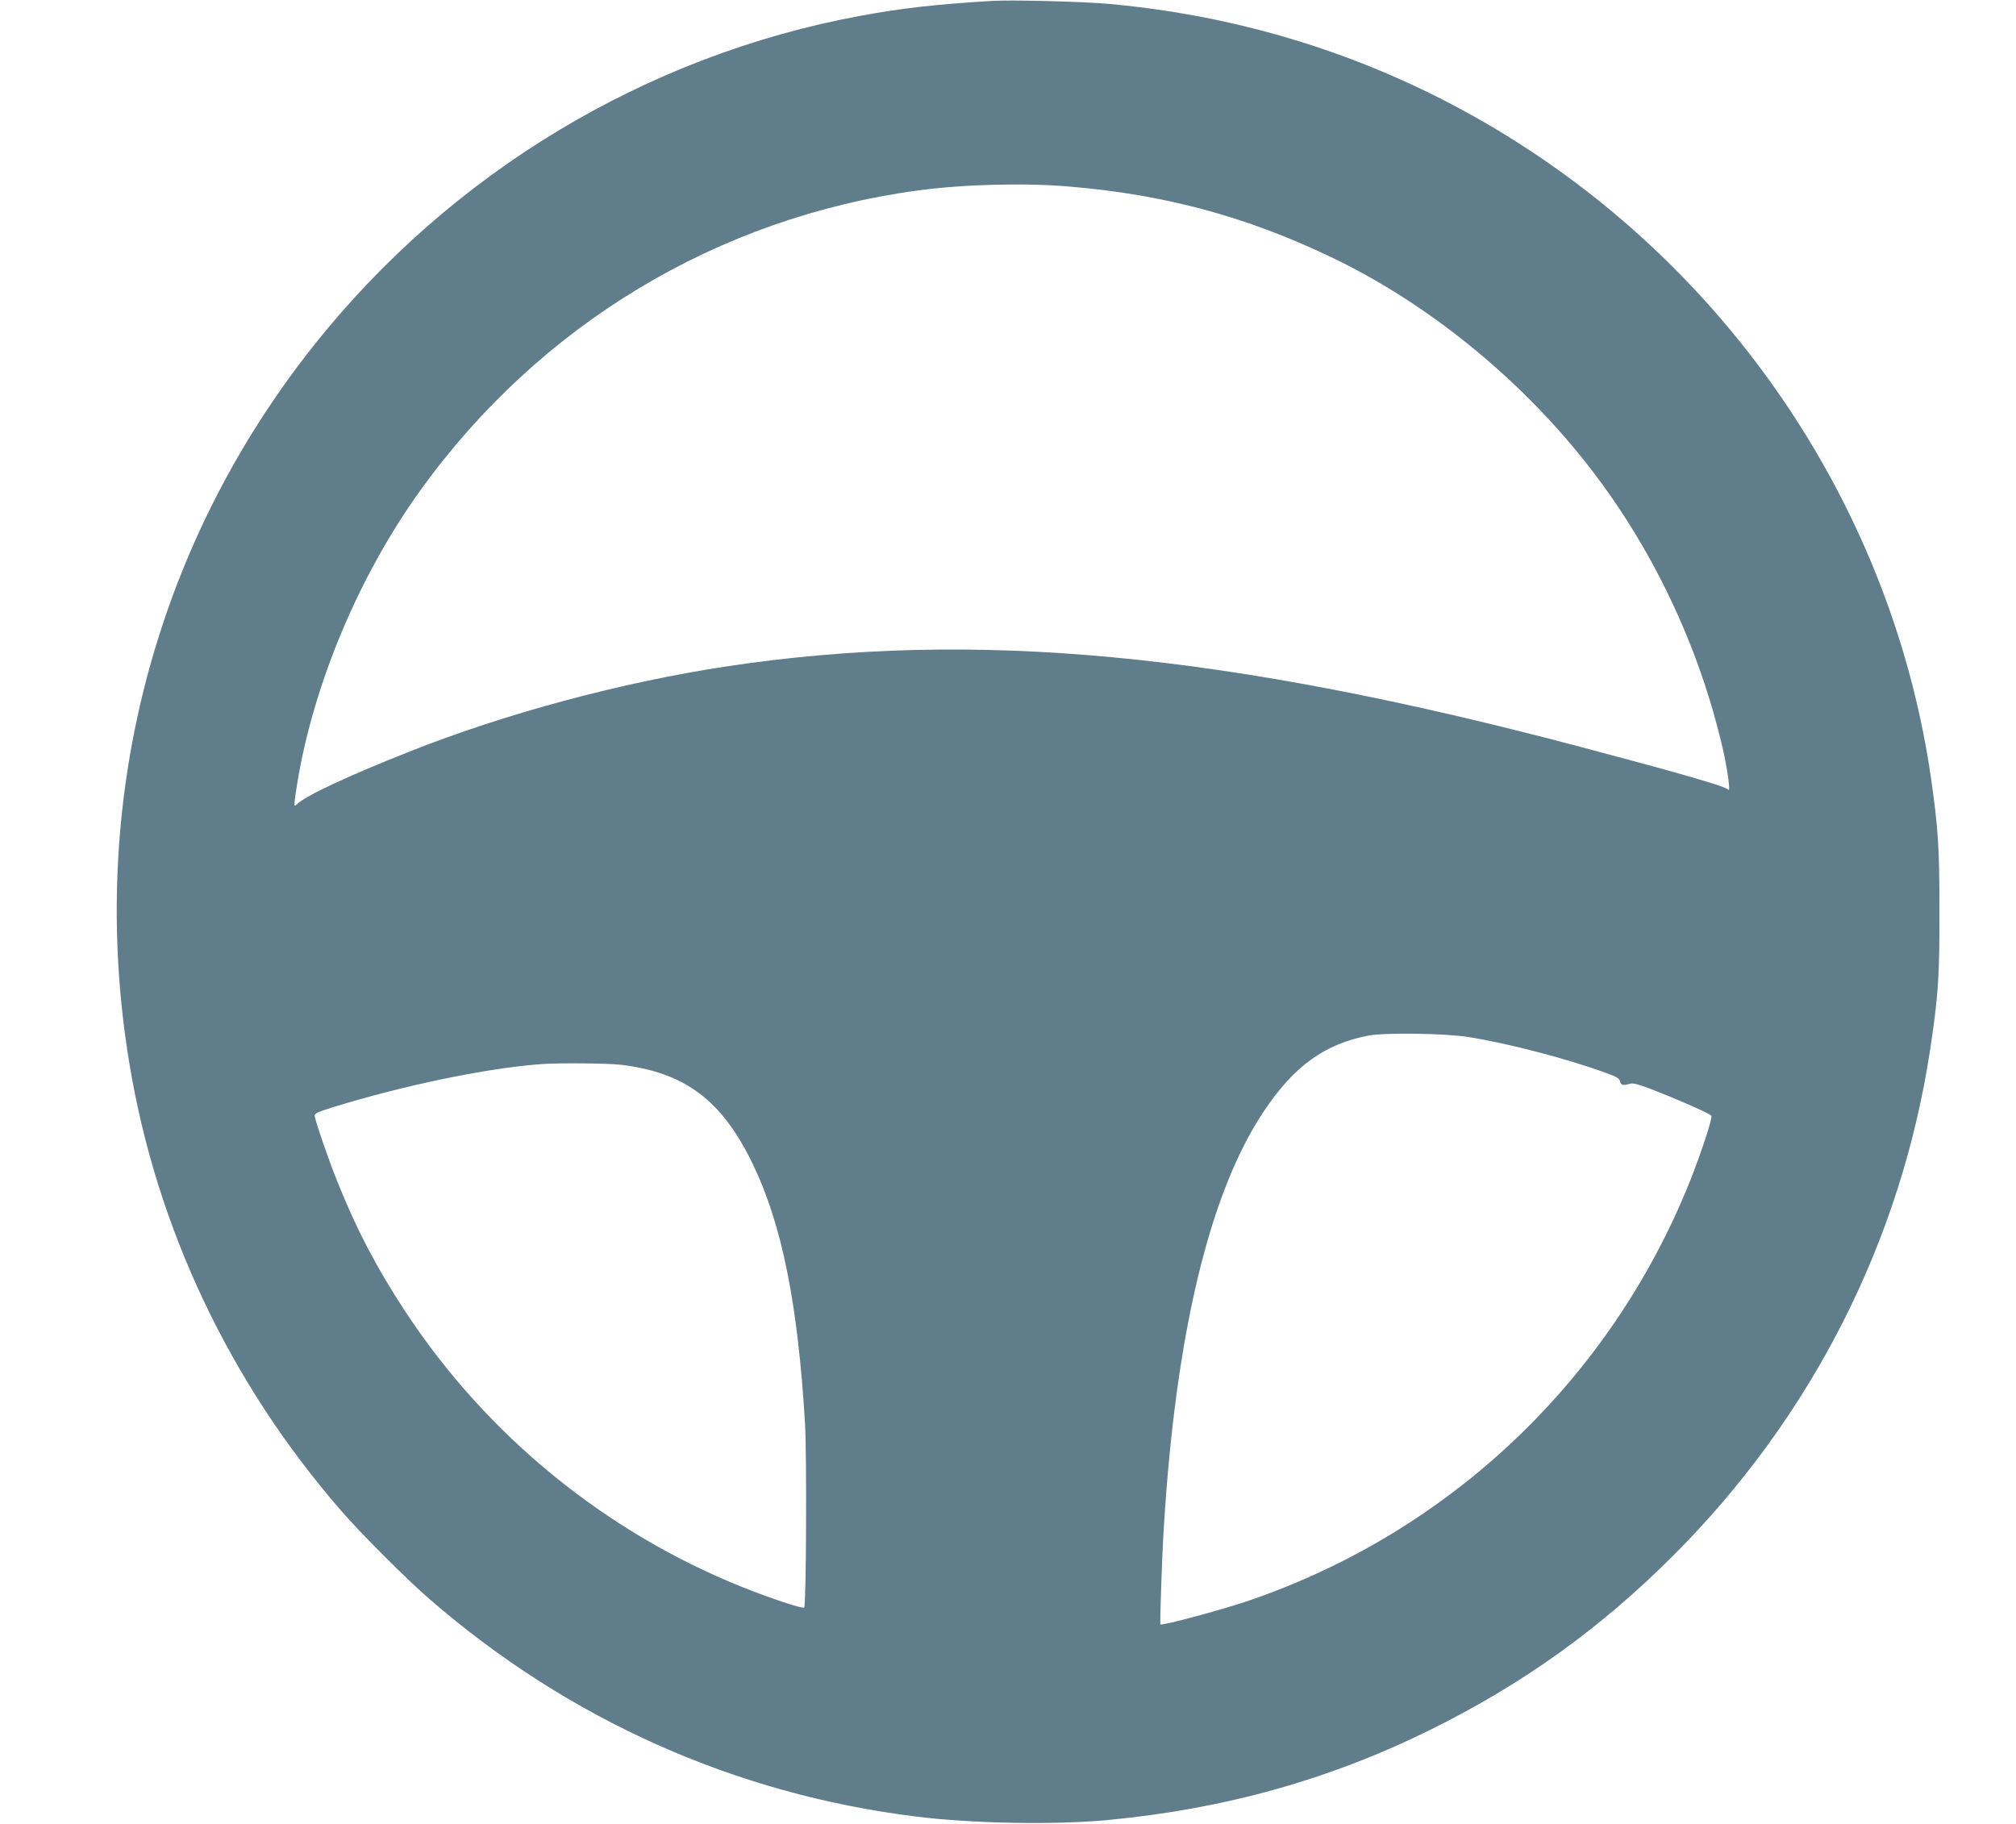
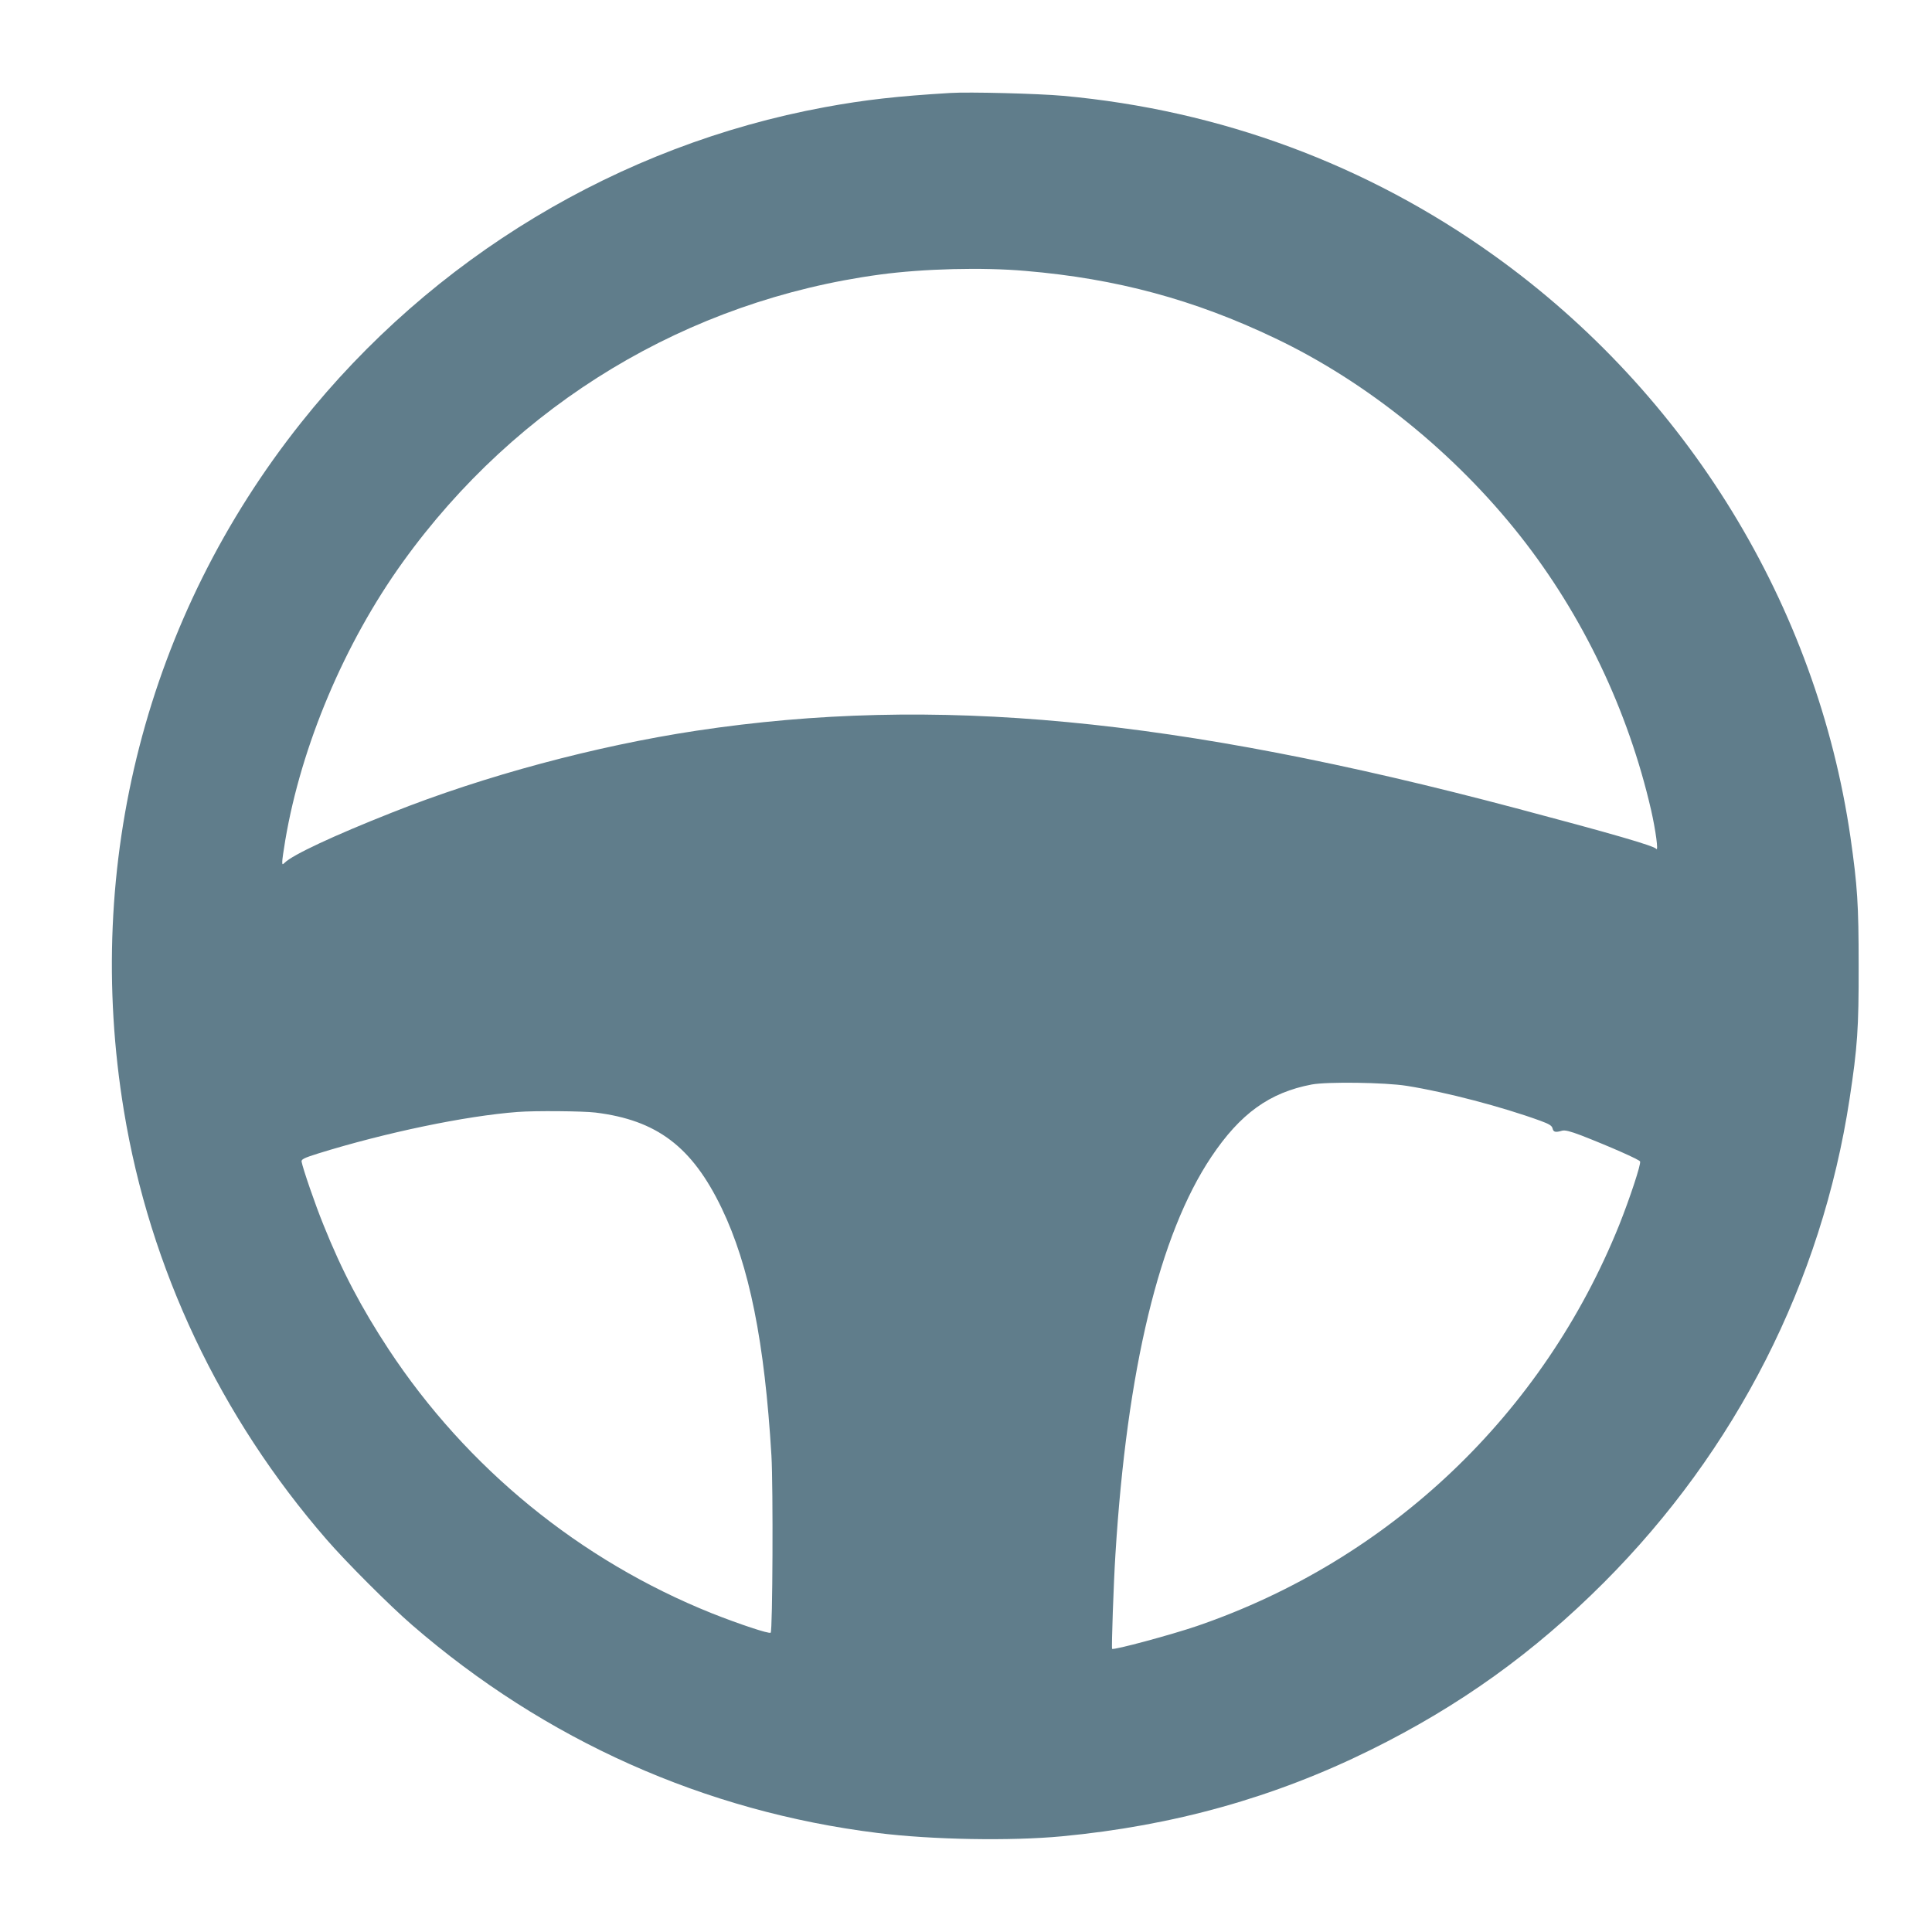
- <svg xmlns="http://www.w3.org/2000/svg" width="1706.667" height="1544" version="1.0" viewBox="0 0 1280 1158">
+ <svg xmlns="http://www.w3.org/2000/svg" width="24" height="24" version="1.0" viewBox="0 0 1280 1158">
  <path fill="#607d8b" d="M629.5.6c-34.9 2.1-56.4 4.5-83 9.4-136.2 25.1-260.1 99.7-347 209C97.2 347.6 55.1 511.2 82.1 675c17.2 104.5 63.7 202.7 134.3 284 12.9 14.9 41.9 43.9 56.6 56.6 88.2 76.4 193.9 123.6 308.5 137.8 35.9 4.5 88.3 5.4 122 2.2 74.1-7 141-25.8 204.5-57.2 59.1-29.2 108.1-64.4 154.5-110.8 87.7-87.8 144.4-199.3 162.9-320.6 5.2-34.2 6.1-46.7 6-88.5 0-40.5-.8-52.4-5.4-84.7-22.3-153.6-108.2-293.9-236.1-385.5C905.7 48 808.5 12 704.5 2.5 688.1 1 641.9-.2 629.5.6zm50 117.9c60.3 5.1 111.7 19 165.3 44.6C905.5 192 963.7 239 1007.1 294c41.5 52.6 71.6 115.7 86.8 181.7 3 13.2 5 27.8 3.4 25.7-1.4-2-29.4-10.1-92.8-26.9-226.1-60-385.7-75.1-543-51.4-66.7 10.1-140.4 29.8-202.2 54.4-37.9 15-65.6 27.9-70.7 33.1-1.5 1.4-1.6 1.3-1.6-.8 0-1.3.9-7.6 2-14.1 10.6-62.7 39.2-130.5 77.8-184.2C342.5 206.2 455.6 138.1 583 120.9c28.9-3.9 68.1-4.9 96.5-2.4zM932 658.4c26.3 4.2 62.9 13.8 88.7 23.2 5.7 2.1 7.5 3.2 7.9 5 .6 2.5 1.9 2.8 6.4 1.5 1.8-.5 5.4.4 12.5 3.1 19 7.4 38.7 16.1 39.1 17.3.7 1.8-6.8 24.4-13.8 42-50.5 125.5-152 222-279.8 265.8-16.7 5.7-55.2 16.1-56.2 15.1-.5-.4 1-43.8 2.2-62.6 7.6-122.6 29.1-211.9 63.5-263.3 19.2-28.7 38.6-42.7 66.6-48 10.2-1.9 48.5-1.4 62.9.9zm-537.5 17.7c40.7 5 64 22.6 83.6 63.3 18.4 38.3 28.5 88.7 33 164.1 1.2 20.6.8 115.9-.5 117.2-.9 1-21.2-5.8-39.1-12.9-87.2-35-162.2-96.2-214-174.8-18-27.4-31-52-43.2-82.5-5.5-13.5-13.6-37.1-14.5-41.9-.2-1.5 1.5-2.4 10.7-5.3 44.7-13.9 97.9-25 132.5-27.6 11.2-.9 43.4-.6 51.5.4z" />
</svg>
